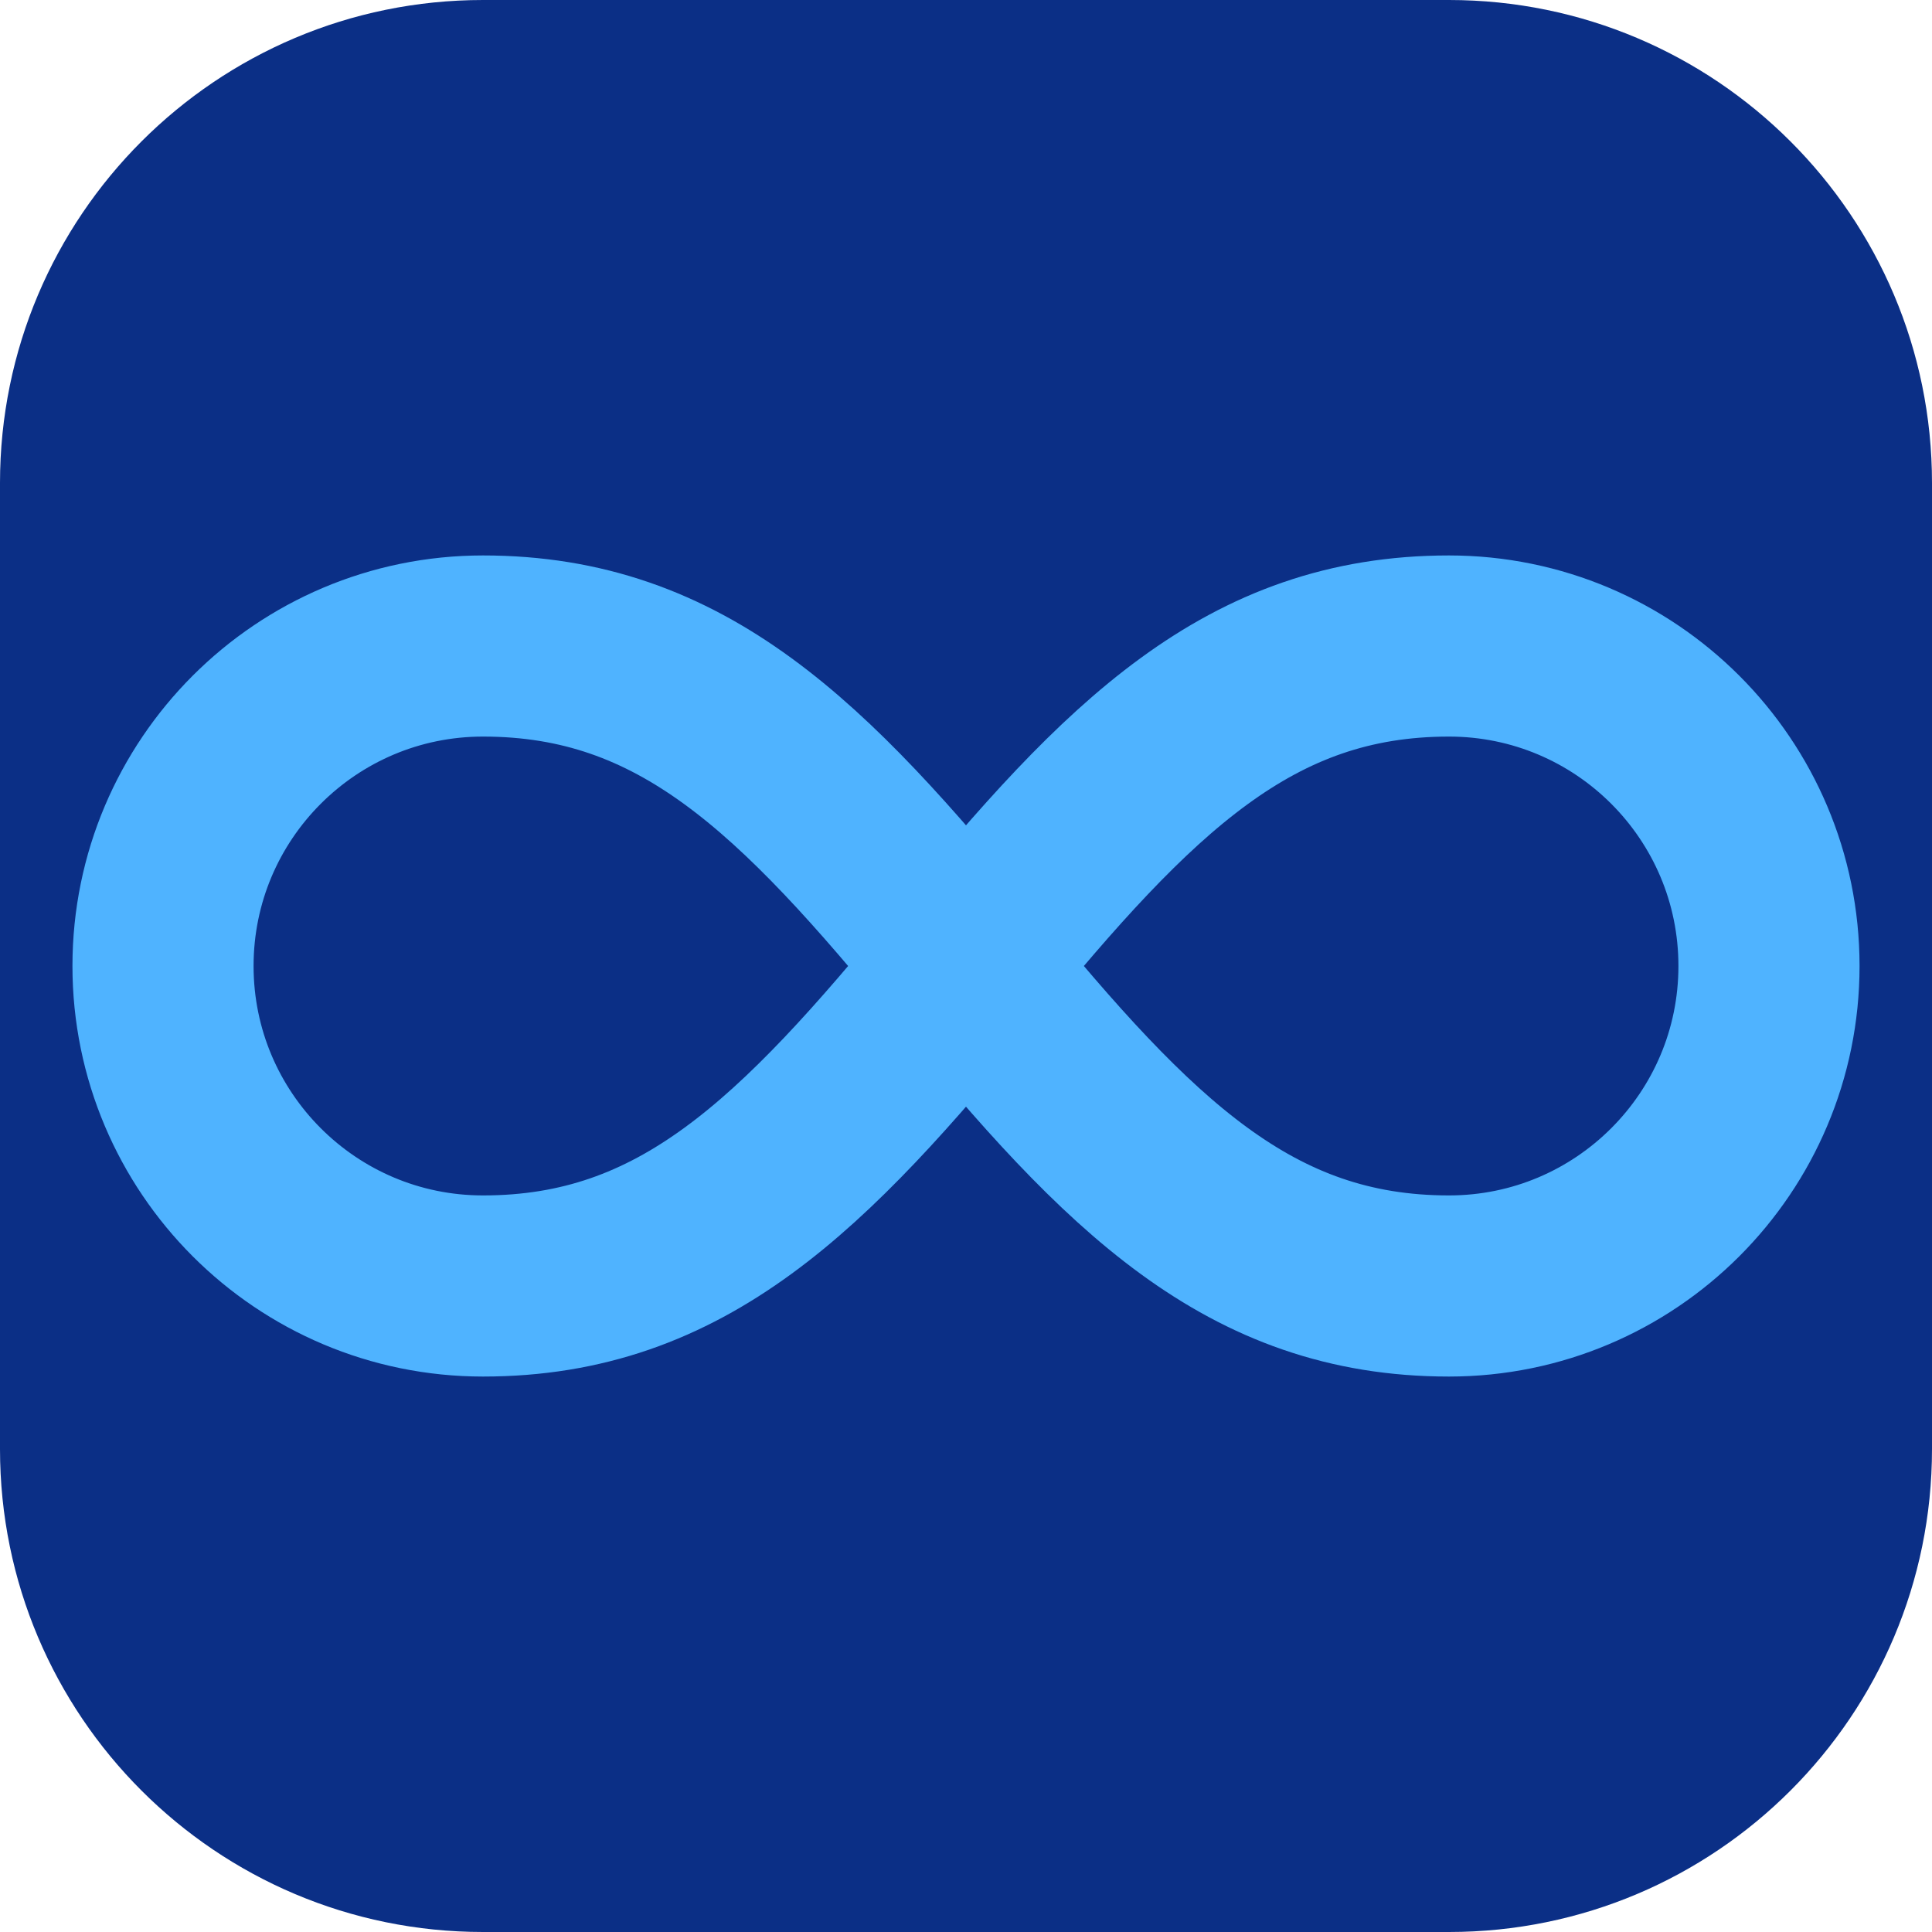
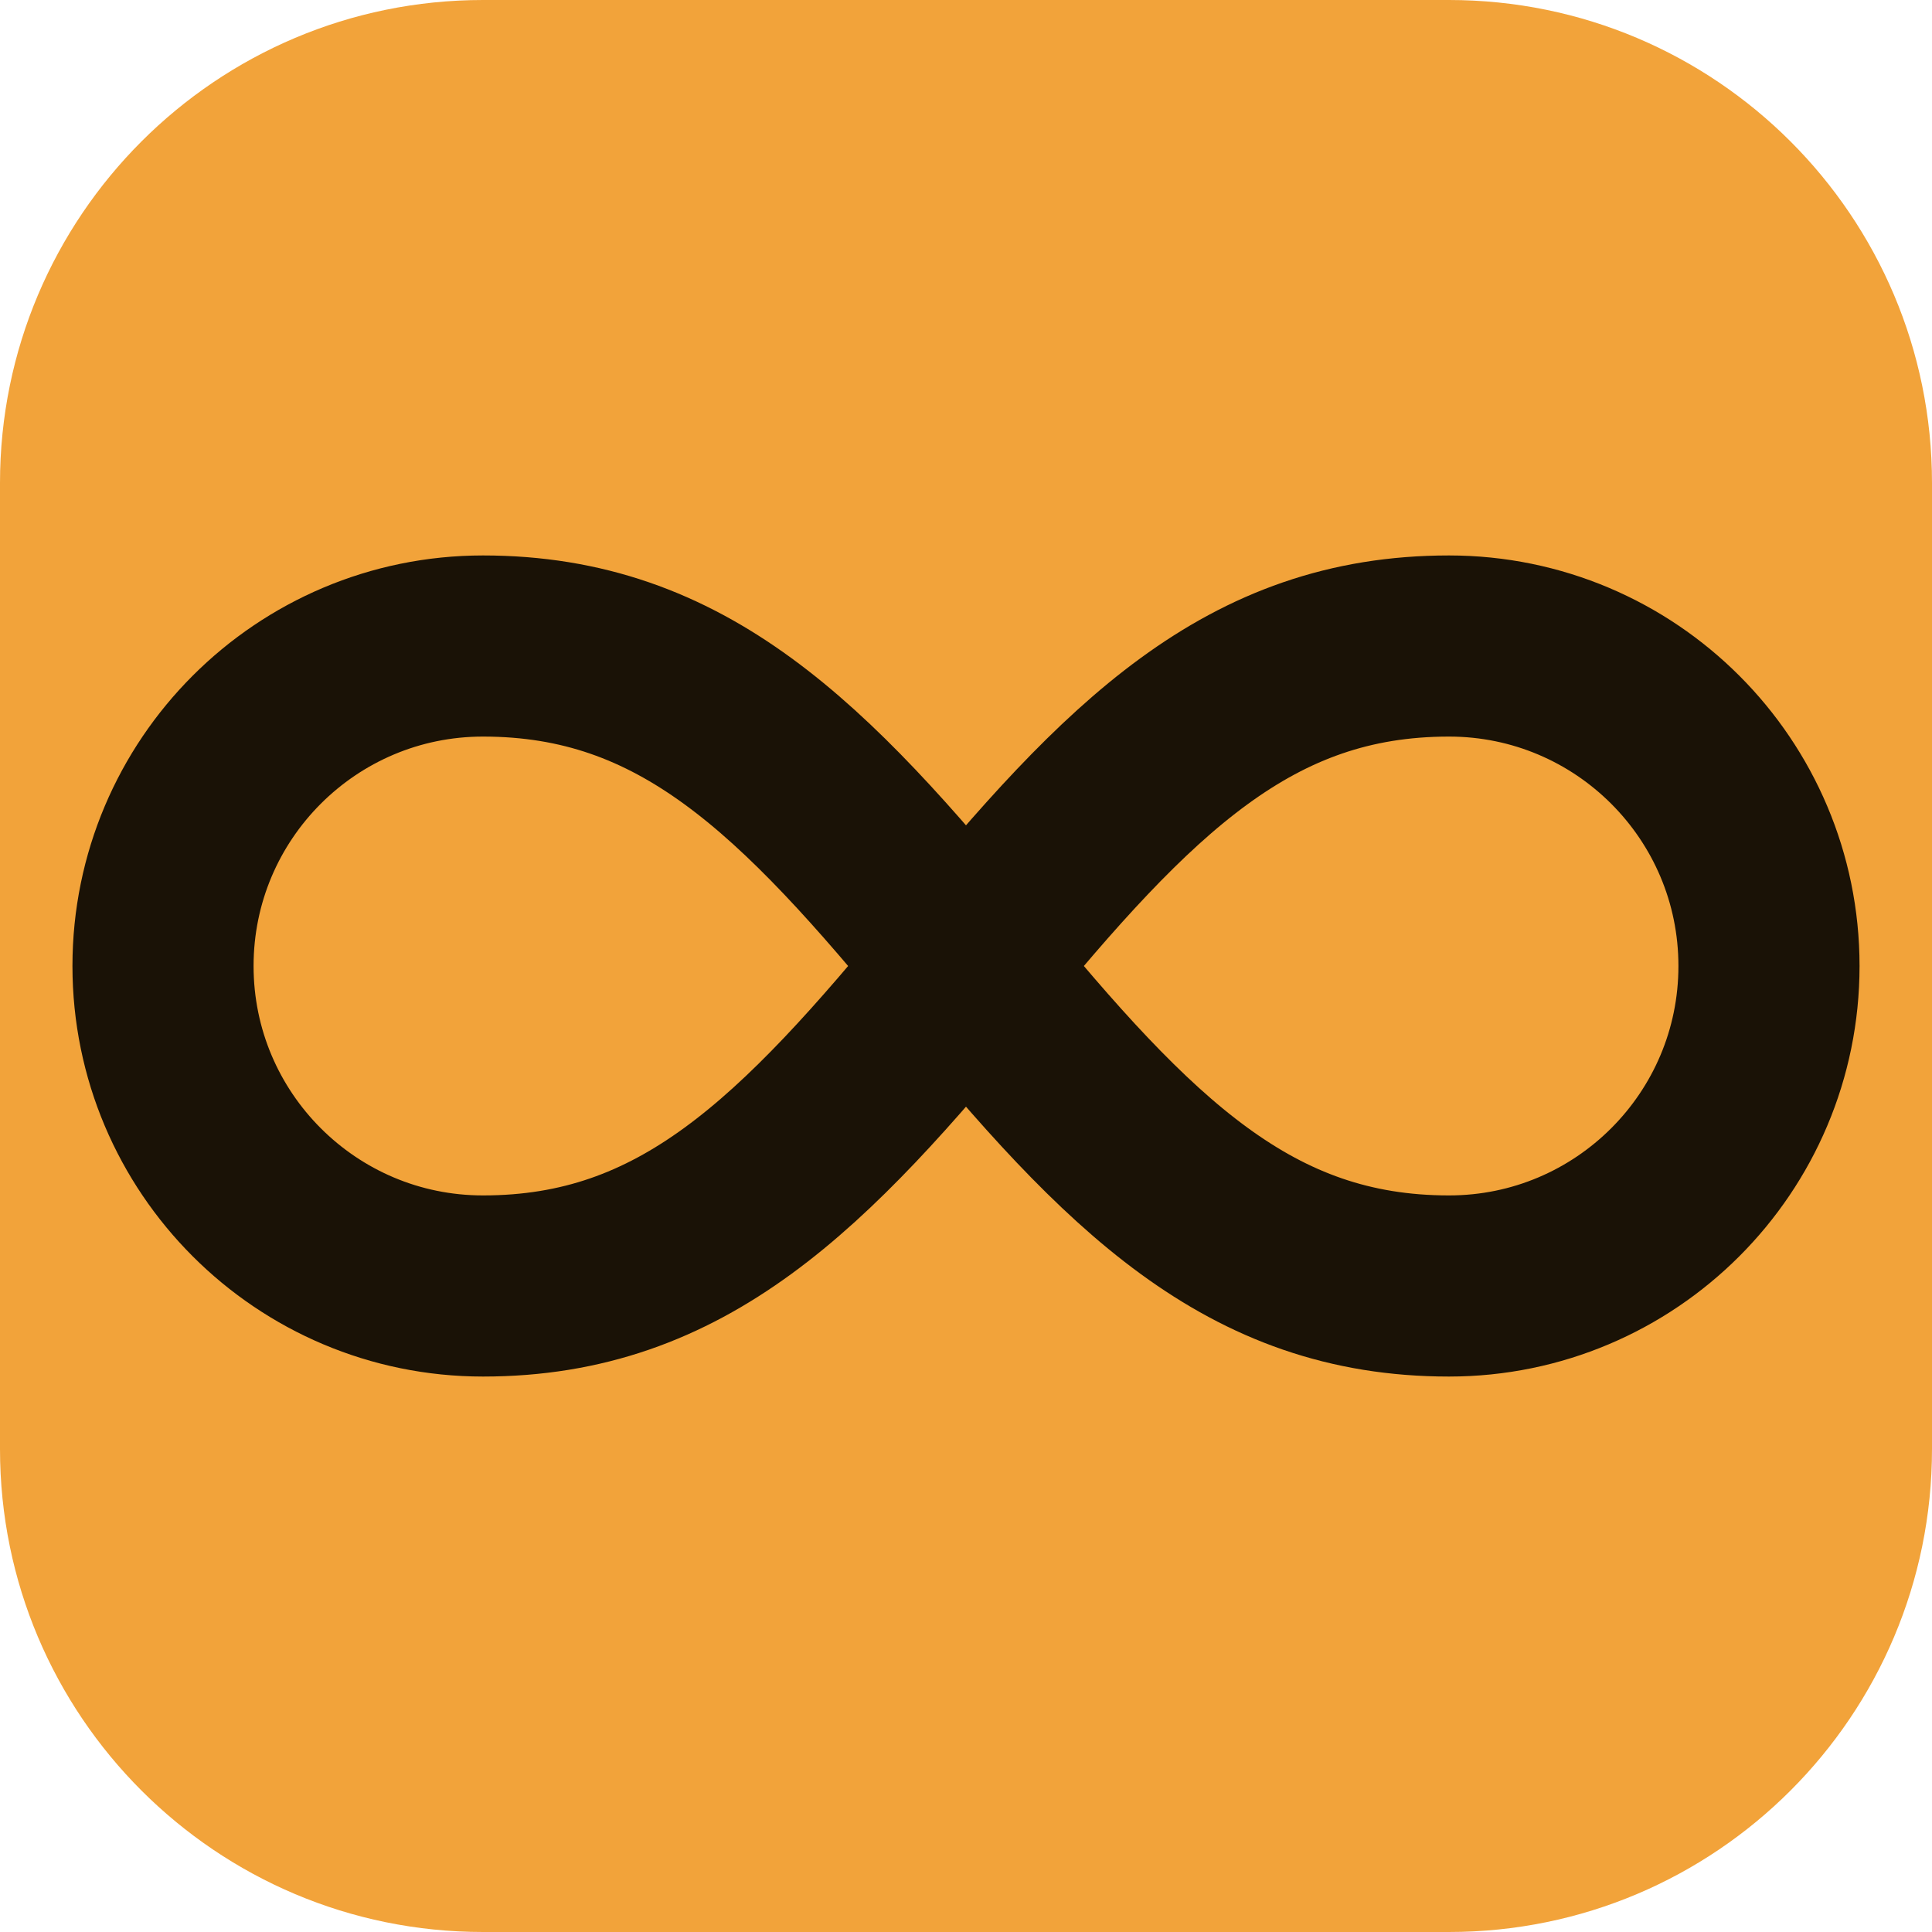
<svg xmlns="http://www.w3.org/2000/svg" width="32" height="32" viewBox="0 0 32 32">
-   <rect width="32" height="32" rx="8" fill="#0b2f86" />
-   <path d="M16 16c-2.7-3.3-4.7-5.3-8-5.3a5.3 5.3 0 0 0 0 10.6c3.3 0 5.3-2 8-5.3s4.7-5.3 8-5.3a5.3 5.3 0 0 1 0 10.6c-3.3 0-5.3-2-8-5.3z" fill="none" stroke="#4fb3ff" stroke-width="3" stroke-linecap="round" />
+   <rect width="32" height="32" rx="8" fill="#f2a33a" />
+   <path d="M16 16c-2.7-3.3-4.7-5.3-8-5.3a5.3 5.3 0 0 0 0 10.6c3.3 0 5.3-2 8-5.3s4.7-5.3 8-5.3a5.3 5.3 0 0 1 0 10.6c-3.3 0-5.3-2-8-5.3z" fill="none" stroke="#1a1206" stroke-width="3" stroke-linecap="round" />
</svg>
